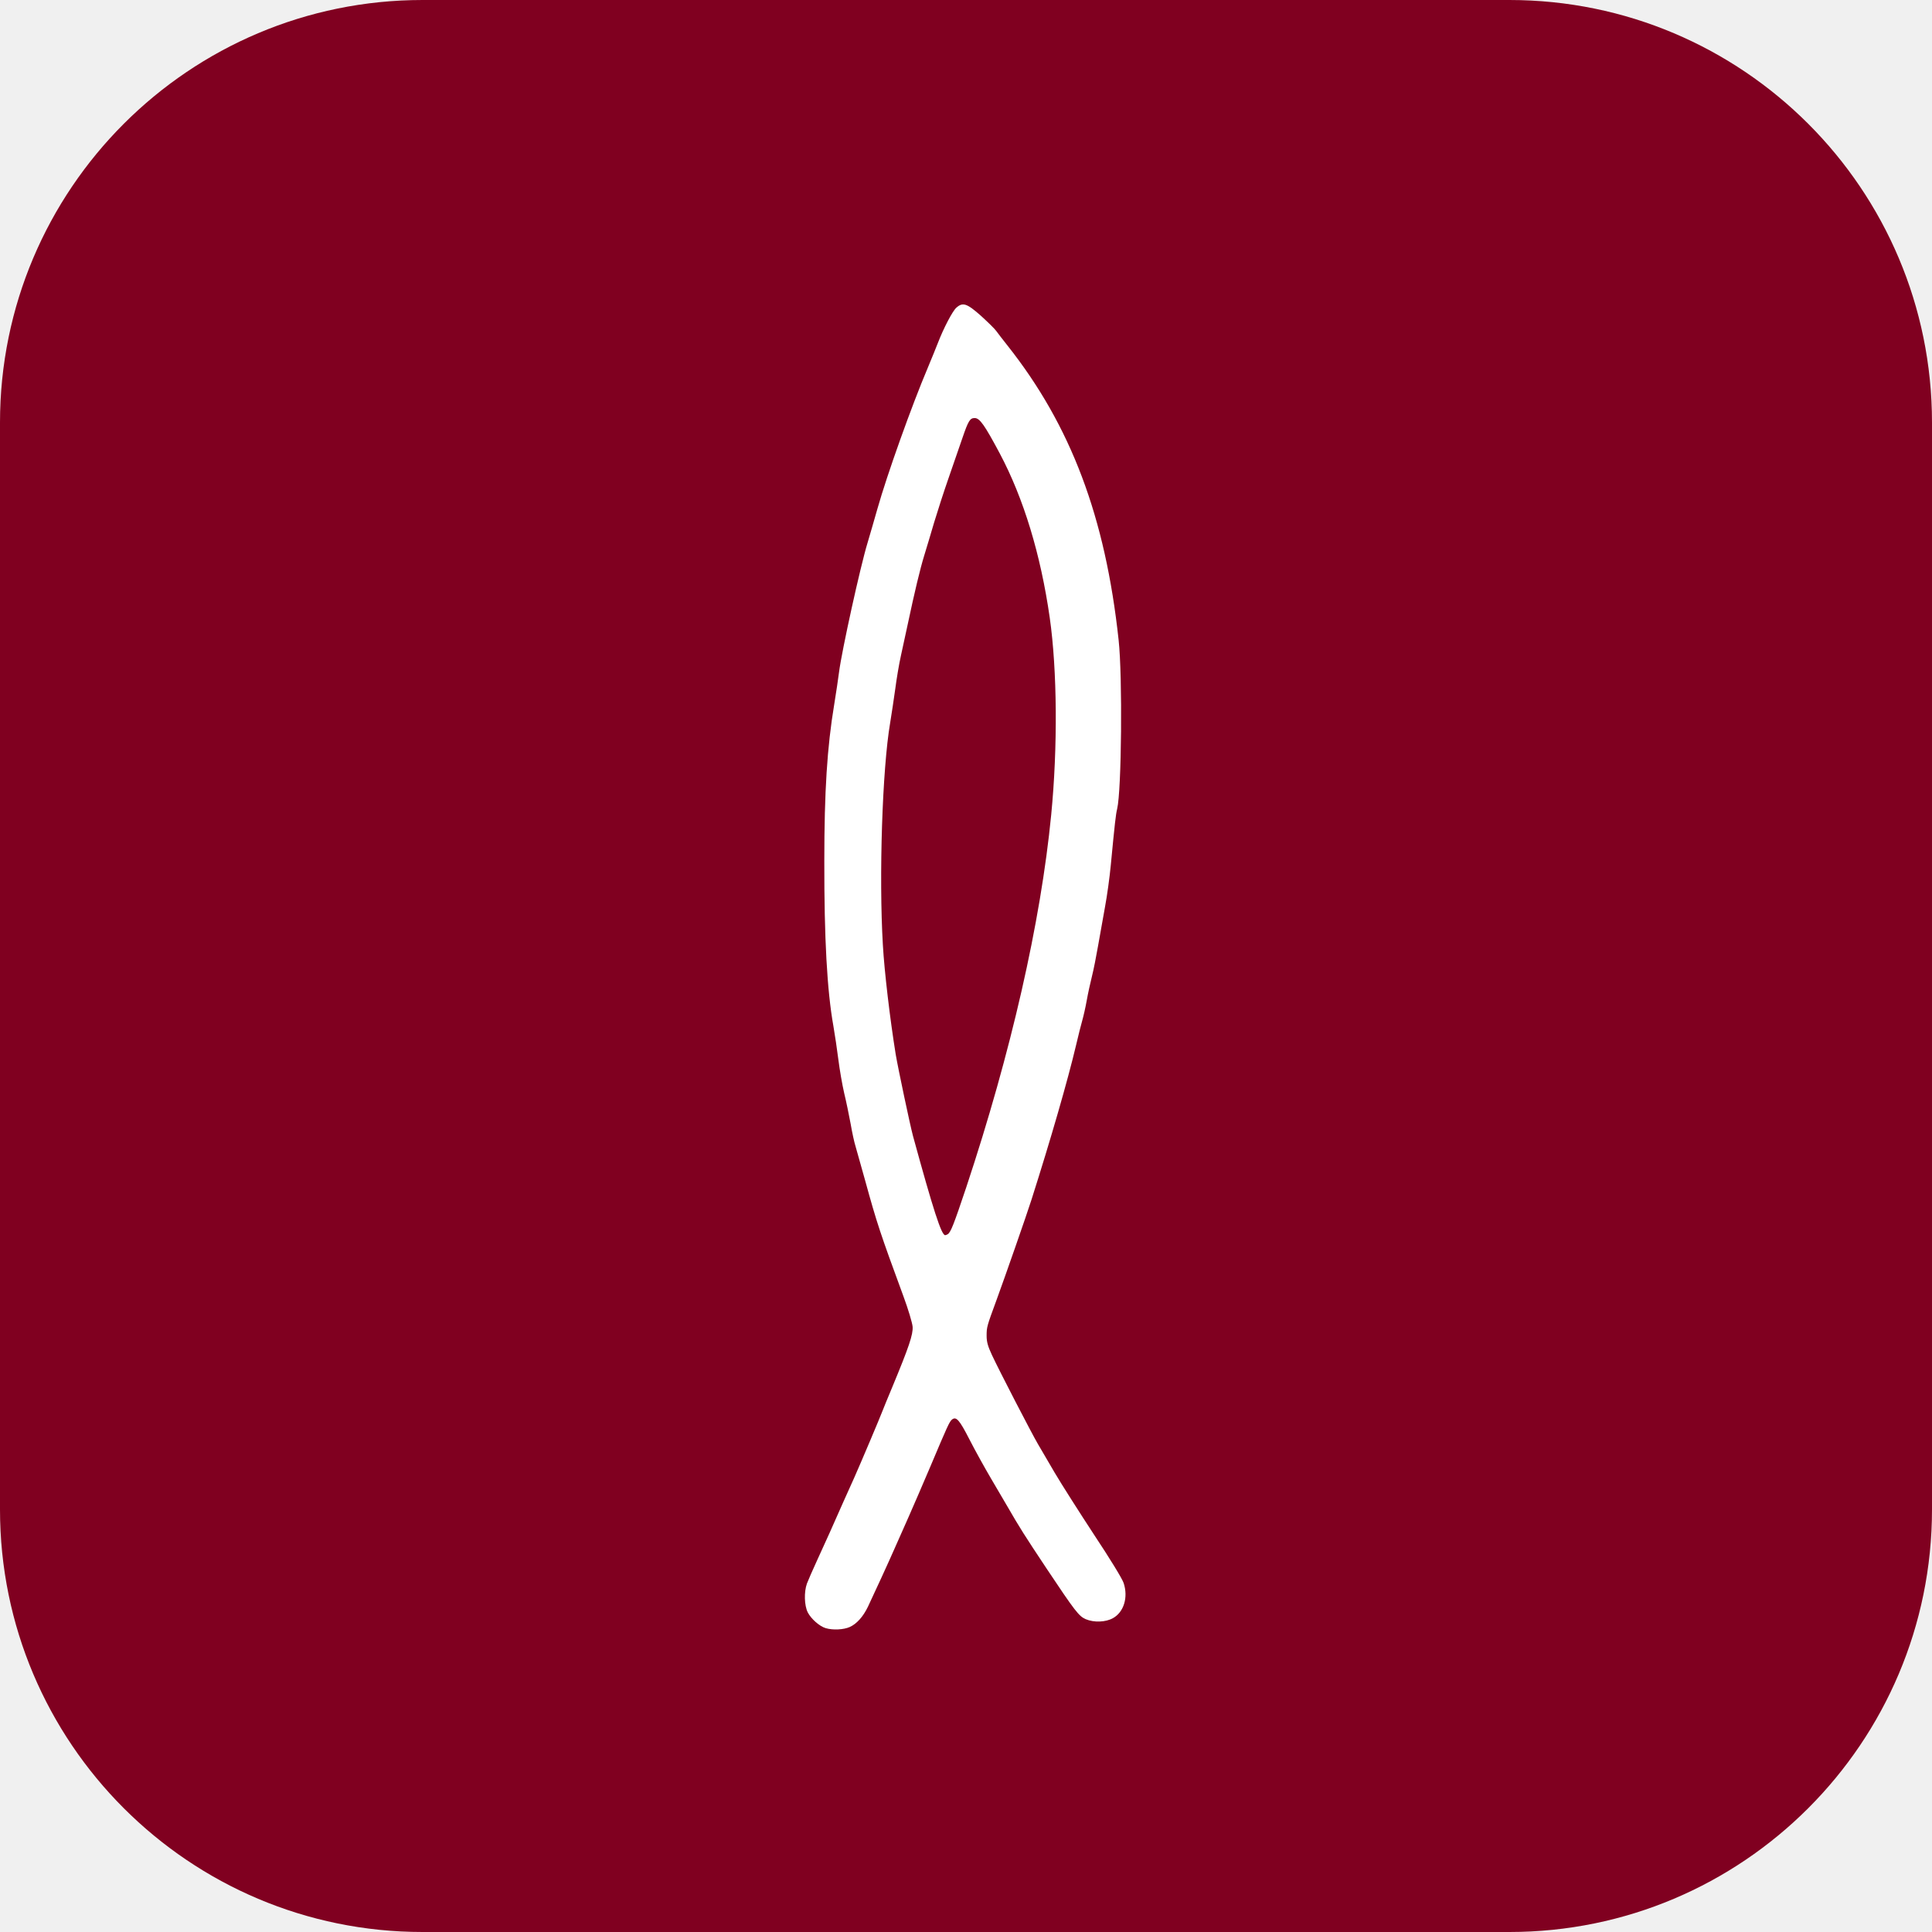
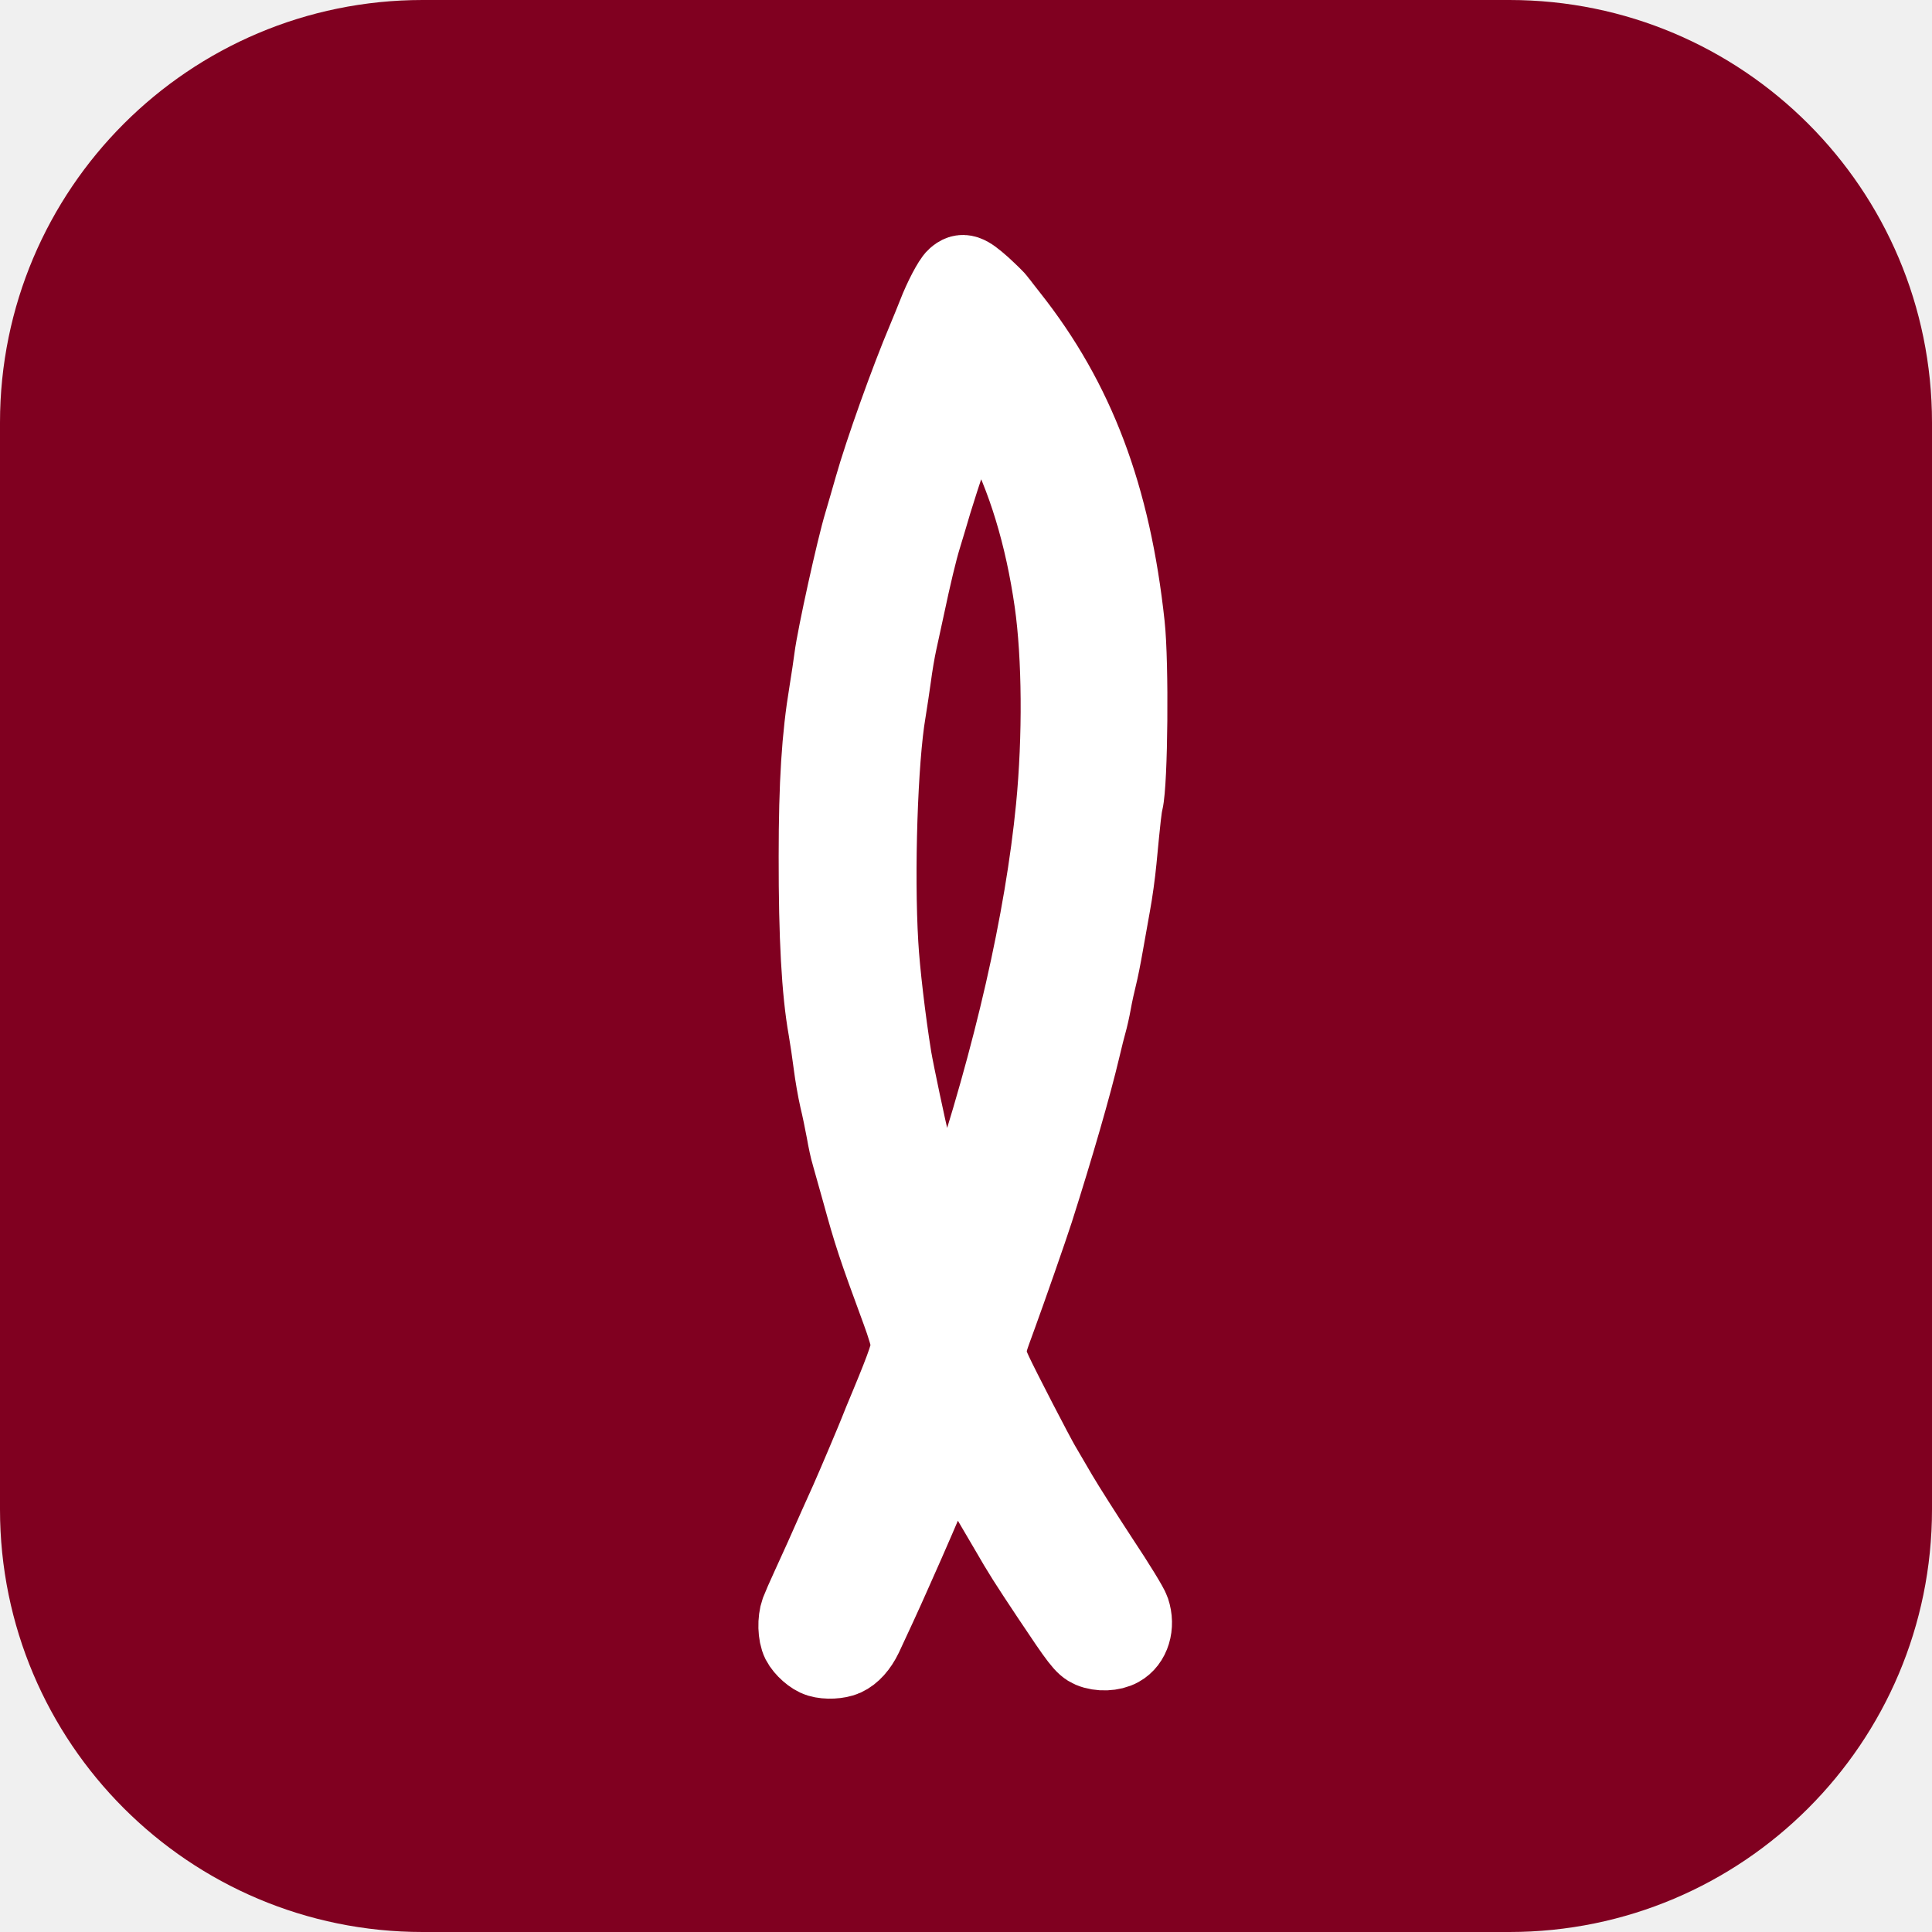
<svg xmlns="http://www.w3.org/2000/svg" viewBox="0 0 64 64">
  <rect width="64" height="64" rx="14" fill="#800020" />
-   <path fill="#fff" fill-rule="evenodd" transform="translate(-19.25 8.16) scale(0.376)" d="M123.94 121.74C123.40 121.58 122.66 120.93 122.36 120.35C122.06 119.75 122.02 118.56 122.29 117.81C122.39 117.54 122.81 116.58 123.22 115.69C123.96 114.08 124.53 112.82 125.51 110.59C125.80 109.96 126.21 109.02 126.45 108.50C127.00 107.27 128.73 103.18 128.94 102.62C129.03 102.38 129.42 101.43 129.81 100.50C131.28 96.96 131.65 95.86 131.60 95.18C131.57 94.84 131.21 93.63 130.79 92.50C128.75 86.96 128.44 86.02 127.44 82.38C127.05 80.97 126.65 79.56 126.56 79.25C126.46 78.94 126.27 78.07 126.14 77.31C126.00 76.56 125.75 75.33 125.57 74.60C125.40 73.86 125.17 72.54 125.06 71.66C124.95 70.78 124.75 69.44 124.62 68.69C124.06 65.55 123.81 60.96 123.82 54.19C123.82 48.00 124.07 44.11 124.69 40.38C124.85 39.38 125.05 38.08 125.12 37.50C125.36 35.63 127.00 28.18 127.63 26.12C127.82 25.47 128.22 24.12 128.50 23.12C129.35 20.11 131.52 14.04 132.94 10.69C133.26 9.93 133.65 8.96 133.82 8.53C134.33 7.20 135.12 5.70 135.45 5.41C136.02 4.90 136.38 5.02 137.63 6.13C138.24 6.69 138.85 7.28 138.97 7.46C139.09 7.63 139.53 8.20 139.95 8.73C145.55 15.80 148.58 23.84 149.75 34.69C150.10 37.91 150.01 47.95 149.62 49.56C149.50 50.06 149.42 50.75 149.06 54.51C148.96 55.58 148.73 57.24 148.55 58.20C148.38 59.16 148.10 60.70 147.94 61.62C147.78 62.55 147.54 63.76 147.40 64.31C147.26 64.86 147.05 65.82 146.94 66.44C146.83 67.06 146.65 67.84 146.55 68.19C146.45 68.53 146.20 69.52 146.00 70.38C145.26 73.51 143.78 78.63 142.07 84.00C141.63 85.38 139.74 90.79 139.00 92.81C138.14 95.15 138.12 95.21 138.12 95.99C138.12 96.52 138.23 96.91 138.59 97.68C139.22 99.04 142.12 104.64 142.64 105.52C142.87 105.91 143.54 107.05 144.12 108.05C144.71 109.05 146.27 111.50 147.58 113.50C148.98 115.61 150.07 117.39 150.19 117.76C150.61 119.02 150.21 120.33 149.25 120.86C148.61 121.22 147.58 121.26 146.85 120.95C146.25 120.69 145.91 120.25 143.41 116.50C141.45 113.55 141.03 112.89 139.94 111.00C139.72 110.62 139.08 109.54 138.52 108.58C137.96 107.63 137.10 106.08 136.61 105.12C135.72 103.38 135.44 103.06 135.06 103.37C134.84 103.56 134.67 103.93 133.19 107.44C132.52 109.02 131.63 111.07 131.22 112.00C130.81 112.93 130.26 114.17 130.00 114.75C129.52 115.85 128.22 118.68 127.66 119.86C127.24 120.73 126.68 121.36 126.06 121.64C125.53 121.88 124.57 121.93 123.94 121.74ZM134.70 87.03C134.97 86.85 135.24 86.14 136.32 82.92C140.27 71.03 142.88 59.59 143.81 50.08C144.39 44.14 144.34 37.33 143.68 32.71C142.88 27.13 141.38 22.21 139.28 18.25C137.94 15.74 137.51 15.12 137.06 15.13C136.66 15.13 136.51 15.36 136.00 16.85C135.75 17.59 135.20 19.17 134.78 20.38C134.36 21.58 133.79 23.35 133.50 24.31C133.22 25.27 132.82 26.60 132.62 27.25C132.26 28.42 131.78 30.42 131.18 33.25C131.01 34.04 130.73 35.31 130.57 36.06C130.40 36.82 130.18 38.14 130.07 39.00C129.95 39.86 129.75 41.20 129.62 41.99C128.93 46.02 128.62 55.52 128.98 61.56C129.11 63.87 129.60 68.03 130.11 71.19C130.32 72.43 131.36 77.35 131.63 78.37C133.43 84.94 134.14 87.13 134.47 87.12C134.52 87.12 134.62 87.08 134.70 87.03Z" />
+   <path fill="#fff" stroke="#fff" stroke-width="6.61" stroke-linejoin="round" transform="translate(-21.58 7.07) scale(0.3931)" d="M123.94 121.74C123.40 121.58 122.66 120.93 122.36 120.35C122.06 119.75 122.02 118.56 122.29 117.81C122.39 117.54 122.81 116.58 123.22 115.69C123.96 114.08 124.53 112.82 125.51 110.59C125.80 109.96 126.21 109.02 126.45 108.50C127.00 107.27 128.73 103.18 128.94 102.62C129.03 102.38 129.42 101.43 129.81 100.50C131.28 96.96 131.65 95.86 131.60 95.18C131.57 94.84 131.21 93.63 130.79 92.50C128.75 86.96 128.44 86.02 127.44 82.38C127.05 80.97 126.65 79.56 126.56 79.25C126.46 78.94 126.27 78.07 126.14 77.31C126.00 76.56 125.75 75.33 125.57 74.60C125.40 73.86 125.17 72.54 125.06 71.66C124.95 70.78 124.75 69.44 124.62 68.69C124.06 65.55 123.81 60.96 123.82 54.19C123.82 48.00 124.07 44.11 124.69 40.38C124.85 39.38 125.05 38.08 125.12 37.50C125.36 35.63 127.00 28.18 127.63 26.12C127.82 25.47 128.22 24.12 128.50 23.12C129.35 20.11 131.52 14.04 132.94 10.69C133.26 9.93 133.65 8.96 133.82 8.53C134.33 7.20 135.12 5.70 135.45 5.41C136.02 4.90 136.38 5.02 137.63 6.13C138.24 6.69 138.85 7.28 138.97 7.46C139.09 7.63 139.53 8.20 139.95 8.73C145.55 15.80 148.58 23.84 149.75 34.69C150.10 37.91 150.01 47.95 149.62 49.56C149.50 50.06 149.42 50.75 149.06 54.51C148.96 55.58 148.73 57.24 148.55 58.20C148.38 59.16 148.10 60.70 147.94 61.62C147.78 62.55 147.54 63.76 147.40 64.31C147.26 64.86 147.05 65.82 146.94 66.44C146.83 67.06 146.65 67.84 146.55 68.19C146.45 68.53 146.20 69.52 146.00 70.38C145.26 73.51 143.78 78.63 142.07 84.00C141.63 85.38 139.74 90.79 139.00 92.81C138.14 95.15 138.12 95.21 138.12 95.99C138.12 96.52 138.23 96.91 138.59 97.68C139.22 99.04 142.12 104.64 142.64 105.52C142.87 105.91 143.54 107.05 144.12 108.05C144.71 109.05 146.27 111.50 147.58 113.50C148.98 115.61 150.07 117.39 150.19 117.76C150.61 119.02 150.21 120.33 149.25 120.86C148.61 121.22 147.58 121.26 146.85 120.95C146.25 120.69 145.91 120.25 143.41 116.50C141.45 113.55 141.03 112.89 139.94 111.00C139.72 110.62 139.08 109.54 138.52 108.58C137.96 107.63 137.10 106.08 136.61 105.12C135.72 103.38 135.44 103.06 135.06 103.37C134.84 103.56 134.67 103.93 133.19 107.44C132.52 109.02 131.63 111.07 131.22 112.00C130.81 112.93 130.26 114.17 130.00 114.75C129.52 115.85 128.22 118.68 127.66 119.86C127.24 120.73 126.68 121.36 126.06 121.64C125.53 121.88 124.57 121.93 123.94 121.74ZM134.70 87.03C134.97 86.85 135.24 86.14 136.32 82.92C140.27 71.03 142.88 59.59 143.81 50.08C144.39 44.14 144.34 37.33 143.68 32.71C142.88 27.13 141.38 22.21 139.28 18.25C137.94 15.74 137.51 15.12 137.06 15.13C136.66 15.13 136.51 15.36 136.00 16.85C135.75 17.59 135.20 19.17 134.78 20.38C134.36 21.58 133.79 23.35 133.50 24.31C133.22 25.27 132.82 26.60 132.62 27.25C132.26 28.42 131.78 30.42 131.18 33.25C131.01 34.04 130.73 35.31 130.57 36.06C130.40 36.82 130.18 38.14 130.07 39.00C129.95 39.86 129.75 41.20 129.62 41.99C128.93 46.02 128.62 55.52 128.98 61.56C129.11 63.87 129.60 68.03 130.11 71.19C130.32 72.43 131.36 77.35 131.63 78.37C133.43 84.94 134.14 87.13 134.47 87.12C134.52 87.12 134.62 87.08 134.70 87.03Z" />
</svg>
